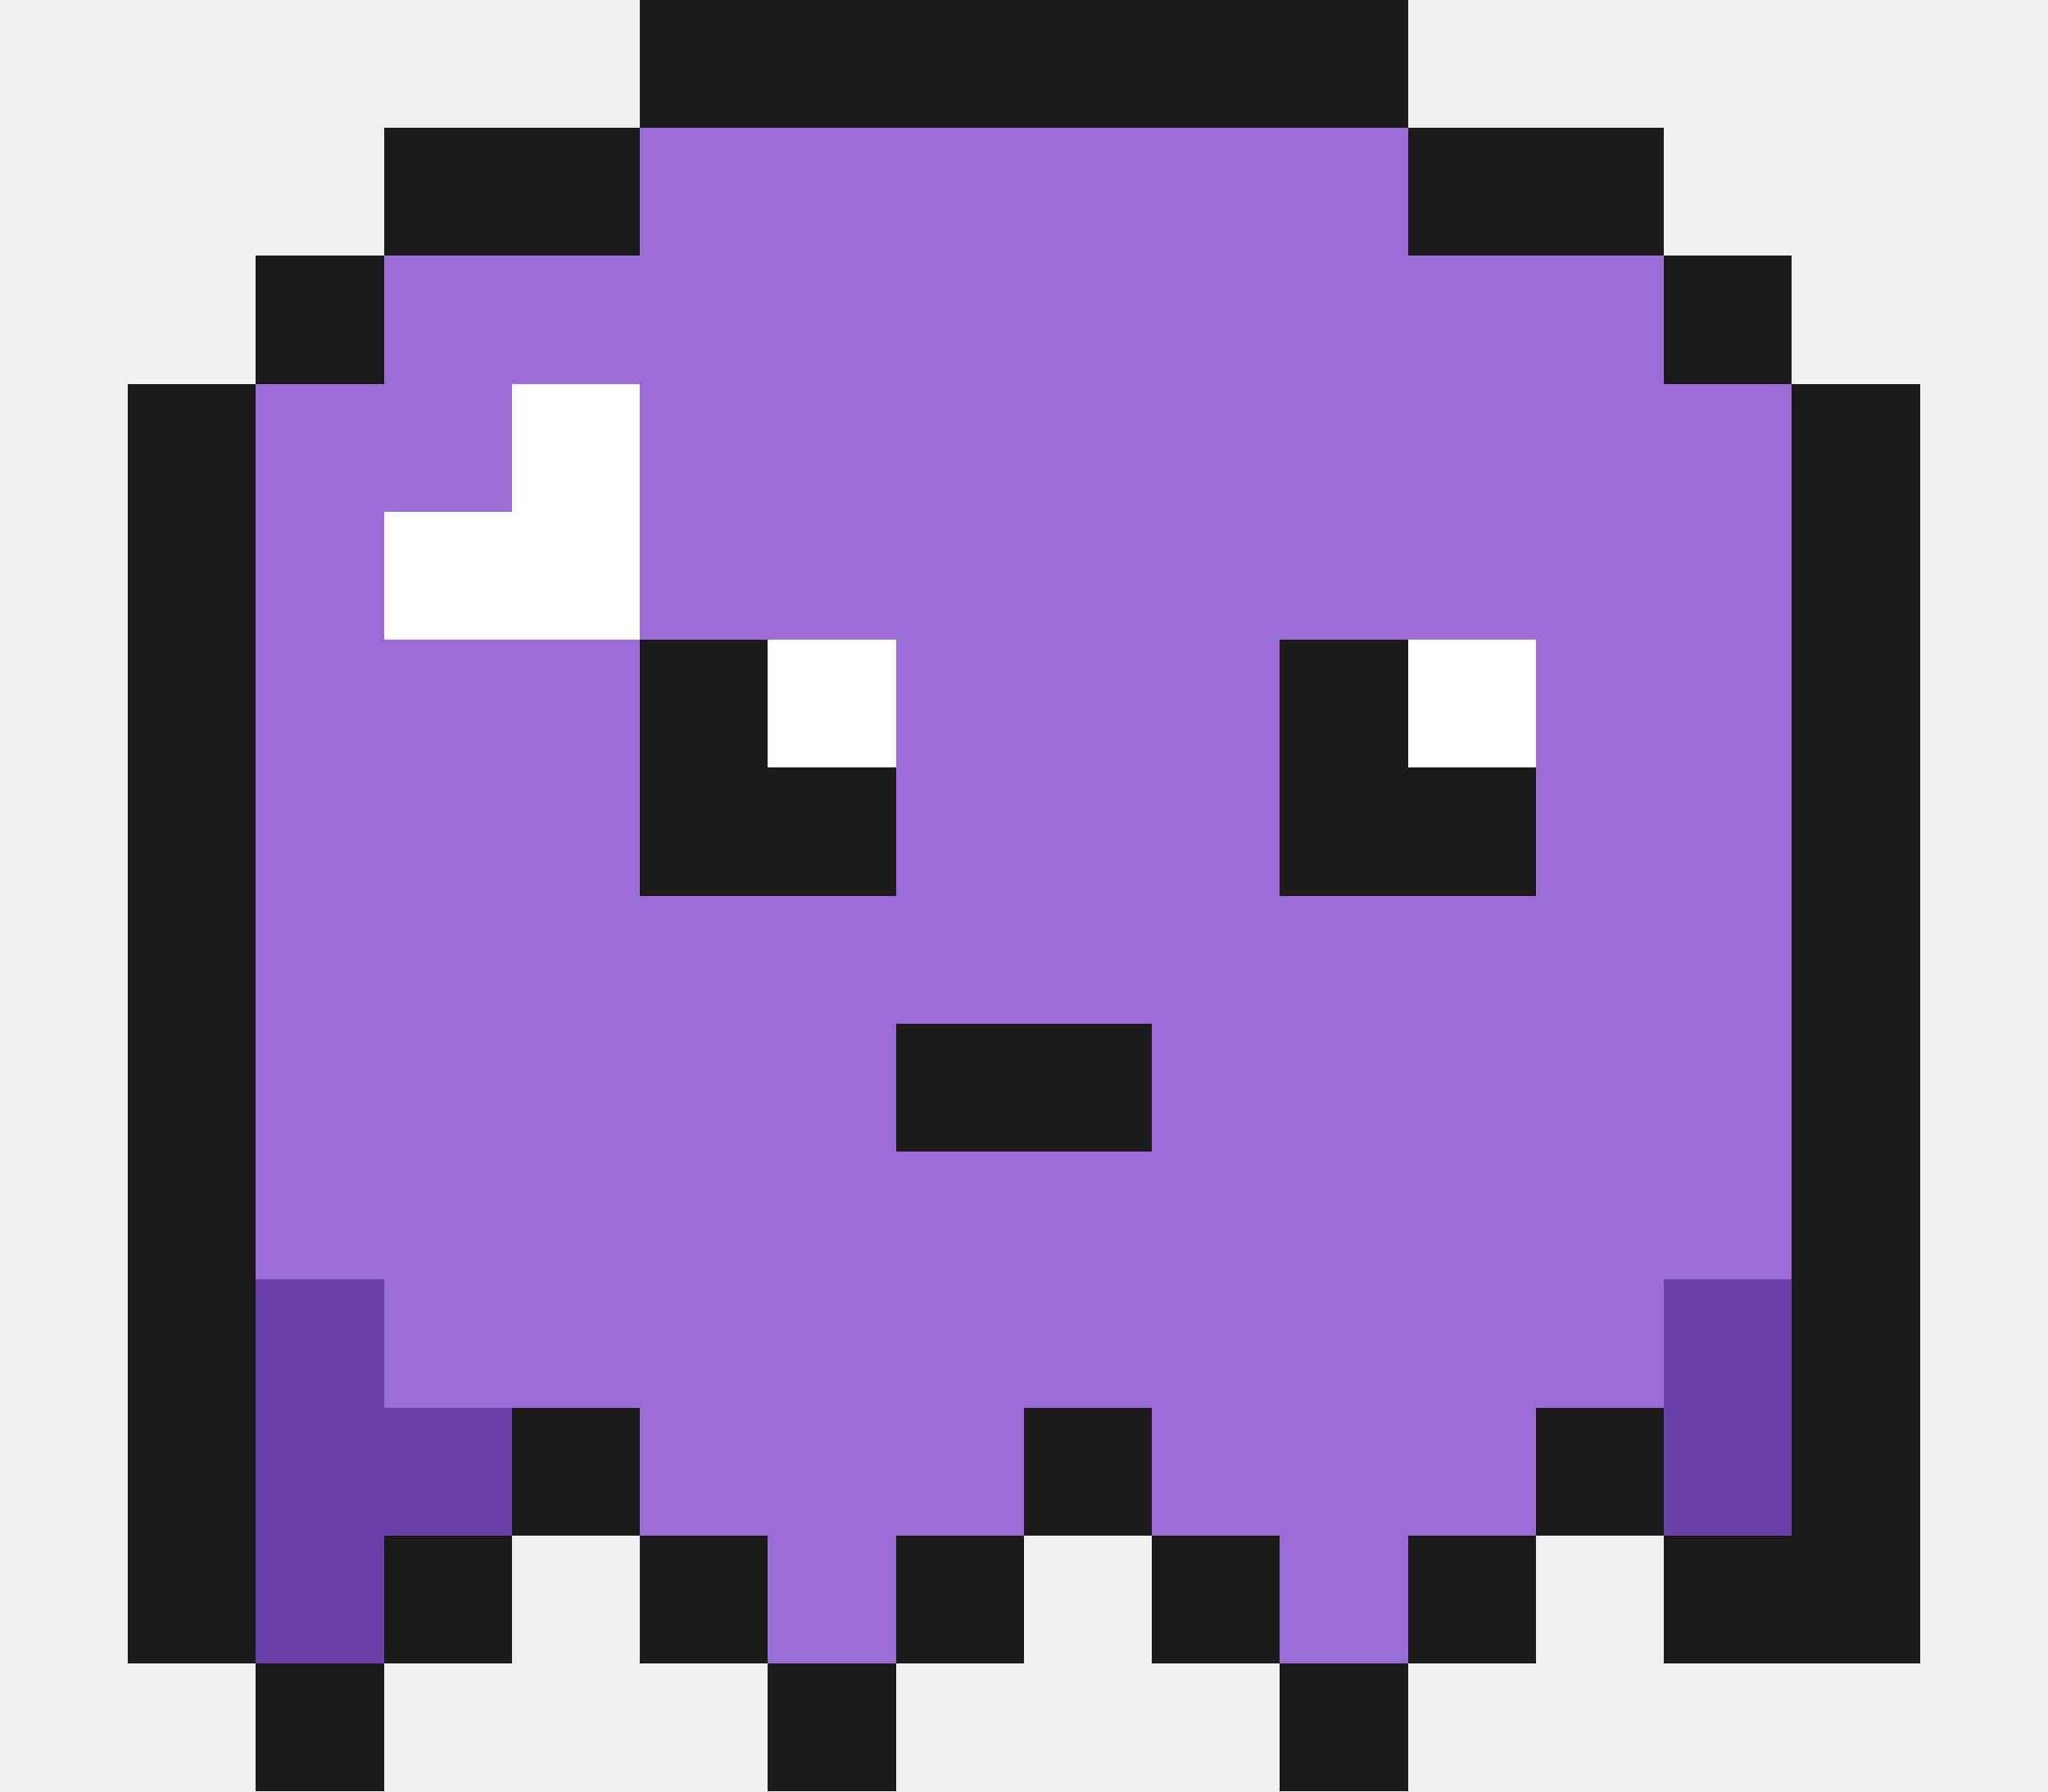
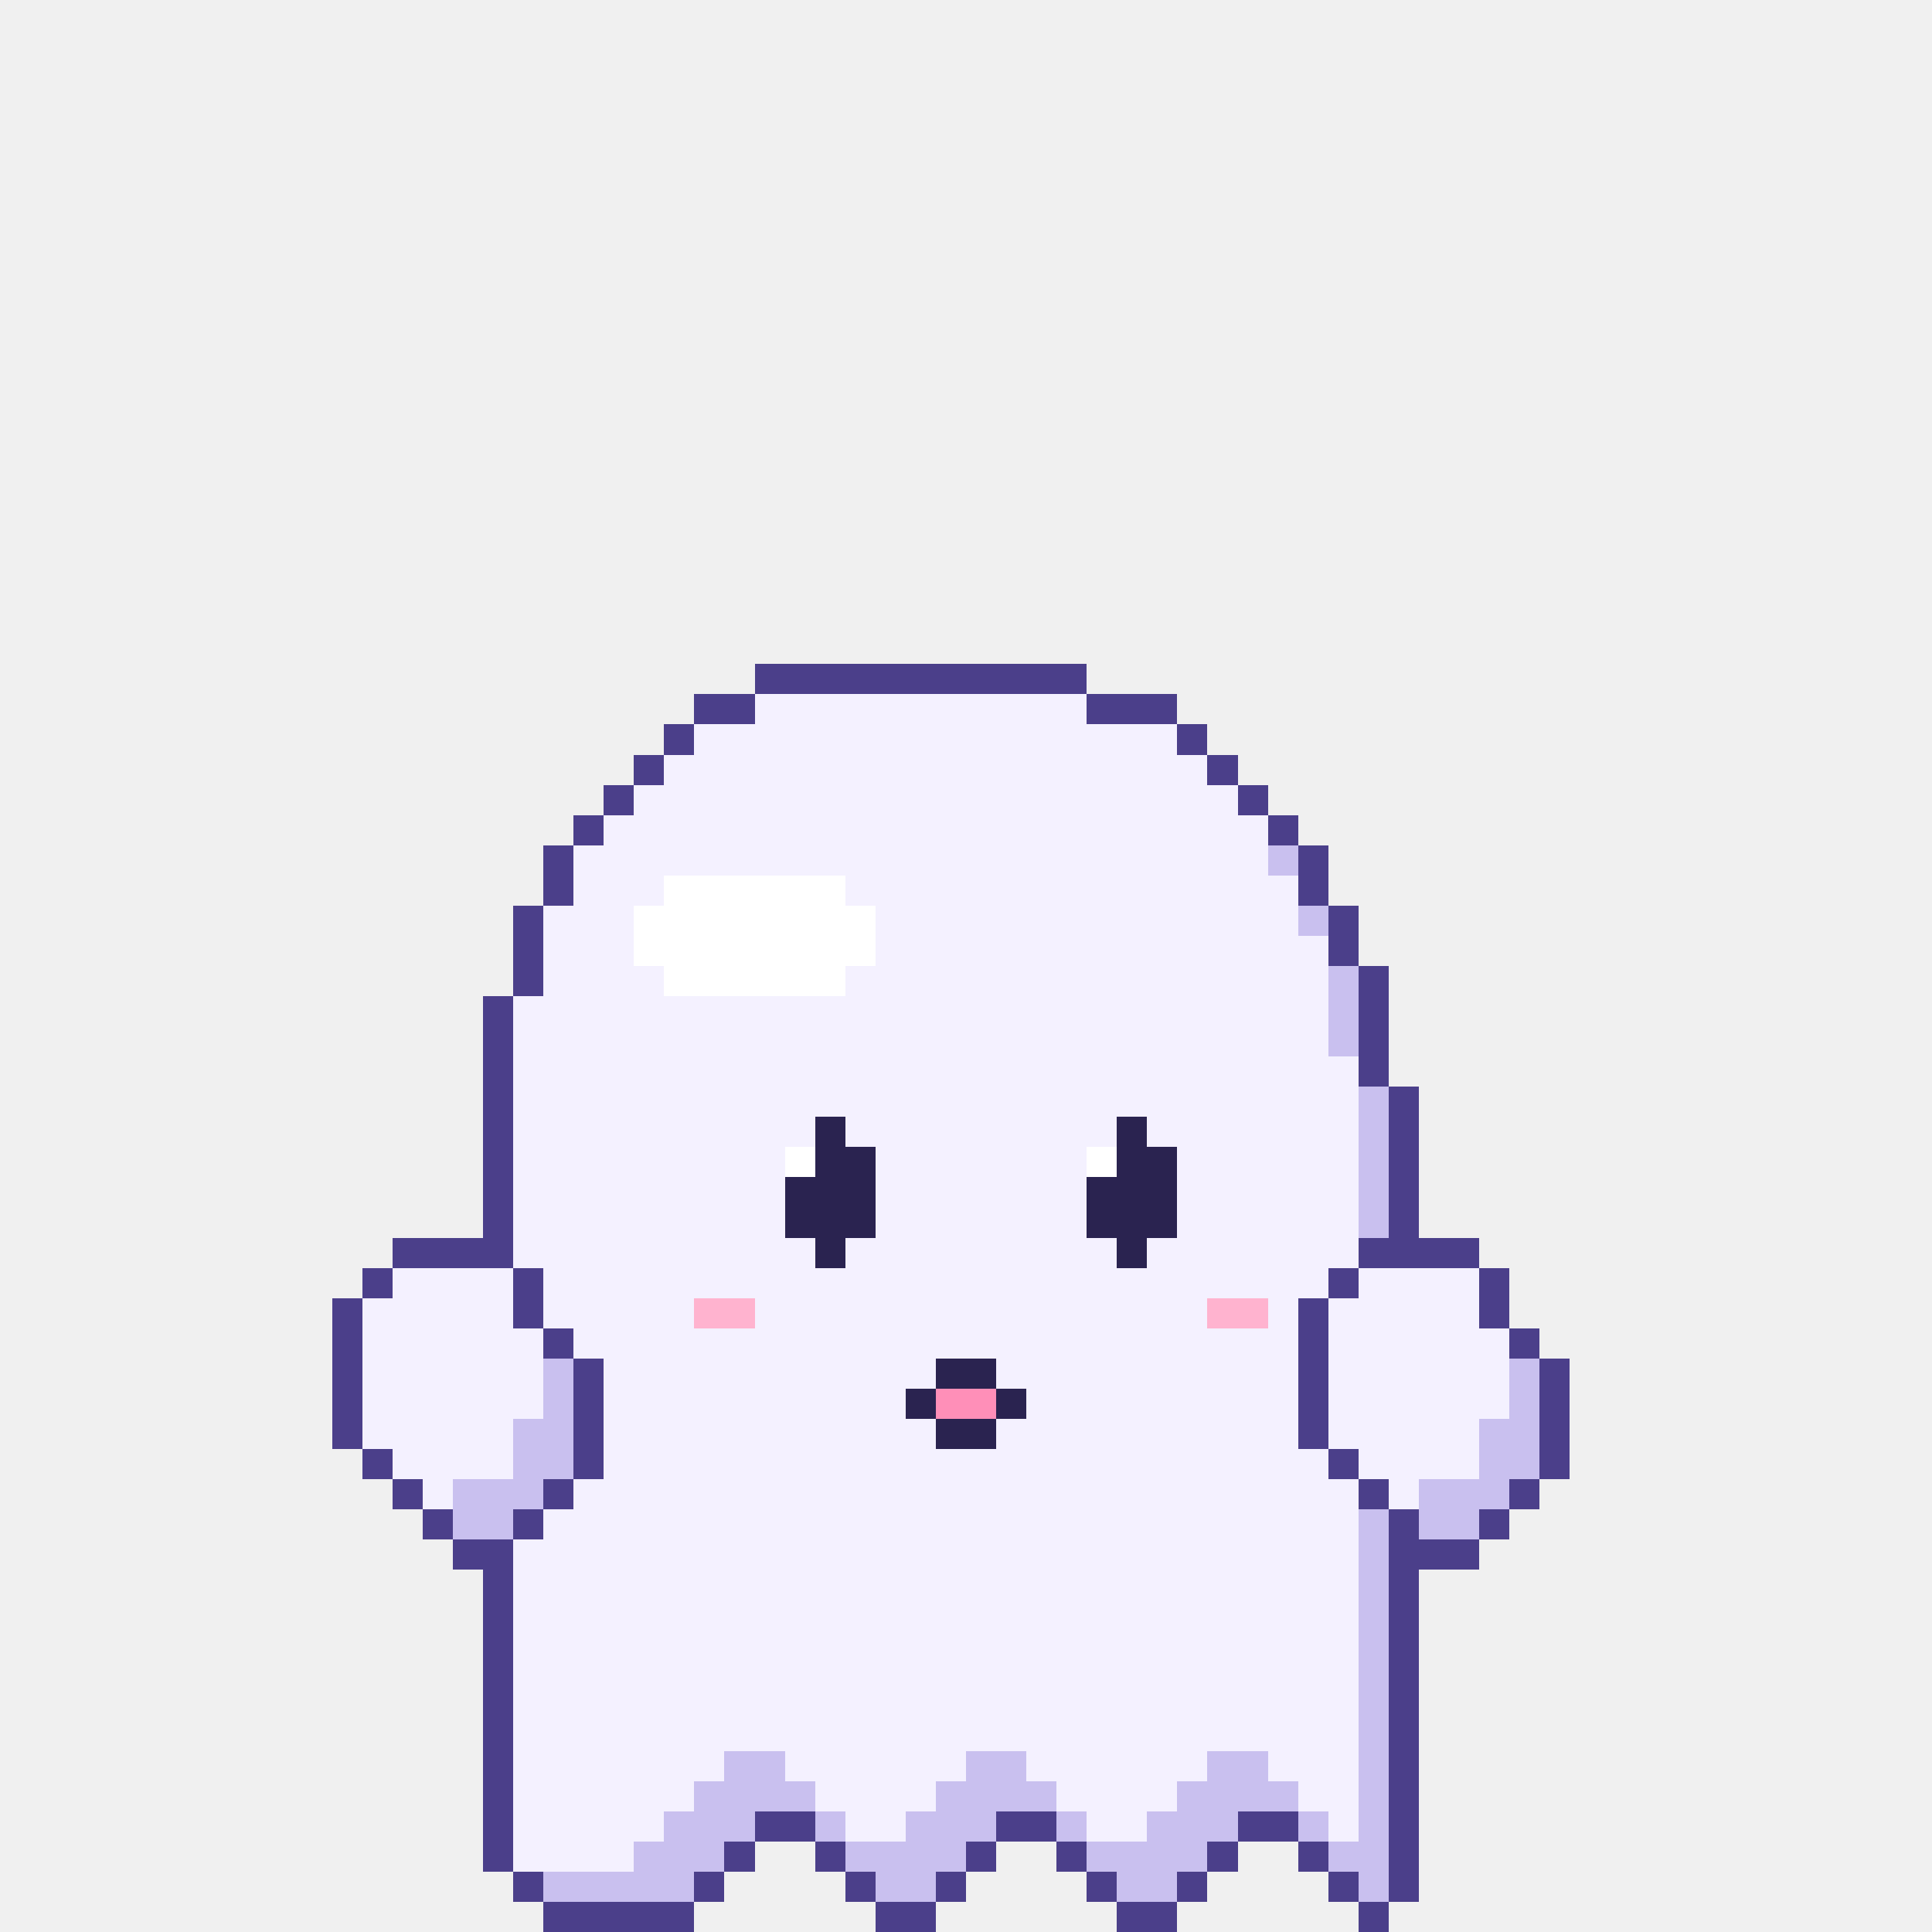
- <svg xmlns="http://www.w3.org/2000/svg" viewBox="0 0 16 14" shape-rendering="crispEdges">
-   <rect x="5" y="0" width="6" height="1" fill="#1b1b1b" />
-   <rect x="3" y="1" width="2" height="1" fill="#1b1b1b" />
-   <rect x="5" y="1" width="6" height="1" fill="#9b6bd6" />
-   <rect x="11" y="1" width="2" height="1" fill="#1b1b1b" />
-   <rect x="2" y="2" width="1" height="1" fill="#1b1b1b" />
-   <rect x="3" y="2" width="10" height="1" fill="#9b6bd6" />
-   <rect x="13" y="2" width="1" height="1" fill="#1b1b1b" />
-   <rect x="1" y="3" width="1" height="1" fill="#1b1b1b" />
-   <rect x="2" y="3" width="2" height="1" fill="#9b6bd6" />
-   <rect x="4" y="3" width="1" height="1" fill="#ffffff" />
-   <rect x="5" y="3" width="9" height="1" fill="#9b6bd6" />
-   <rect x="14" y="3" width="1" height="1" fill="#1b1b1b" />
-   <rect x="1" y="4" width="1" height="1" fill="#1b1b1b" />
-   <rect x="2" y="4" width="1" height="1" fill="#9b6bd6" />
-   <rect x="3" y="4" width="2" height="1" fill="#ffffff" />
-   <rect x="5" y="4" width="9" height="1" fill="#9b6bd6" />
-   <rect x="14" y="4" width="1" height="1" fill="#1b1b1b" />
-   <rect x="1" y="5" width="1" height="1" fill="#1b1b1b" />
-   <rect x="2" y="5" width="3" height="1" fill="#9b6bd6" />
-   <rect x="5" y="5" width="1" height="1" fill="#1b1b1b" />
-   <rect x="6" y="5" width="1" height="1" fill="#ffffff" />
-   <rect x="7" y="5" width="3" height="1" fill="#9b6bd6" />
-   <rect x="10" y="5" width="1" height="1" fill="#1b1b1b" />
-   <rect x="11" y="5" width="1" height="1" fill="#ffffff" />
-   <rect x="12" y="5" width="2" height="1" fill="#9b6bd6" />
-   <rect x="14" y="5" width="1" height="1" fill="#1b1b1b" />
-   <rect x="1" y="6" width="1" height="1" fill="#1b1b1b" />
-   <rect x="2" y="6" width="3" height="1" fill="#9b6bd6" />
-   <rect x="5" y="6" width="2" height="1" fill="#1b1b1b" />
-   <rect x="7" y="6" width="3" height="1" fill="#9b6bd6" />
-   <rect x="10" y="6" width="2" height="1" fill="#1b1b1b" />
-   <rect x="12" y="6" width="2" height="1" fill="#9b6bd6" />
-   <rect x="14" y="6" width="1" height="1" fill="#1b1b1b" />
-   <rect x="1" y="7" width="1" height="1" fill="#1b1b1b" />
-   <rect x="2" y="7" width="12" height="1" fill="#9b6bd6" />
-   <rect x="14" y="7" width="1" height="1" fill="#1b1b1b" />
-   <rect x="1" y="8" width="1" height="1" fill="#1b1b1b" />
-   <rect x="2" y="8" width="5" height="1" fill="#9b6bd6" />
-   <rect x="7" y="8" width="2" height="1" fill="#1b1b1b" />
-   <rect x="9" y="8" width="5" height="1" fill="#9b6bd6" />
-   <rect x="14" y="8" width="1" height="1" fill="#1b1b1b" />
-   <rect x="1" y="9" width="1" height="1" fill="#1b1b1b" />
-   <rect x="2" y="9" width="12" height="1" fill="#9b6bd6" />
-   <rect x="14" y="9" width="1" height="1" fill="#1b1b1b" />
-   <rect x="1" y="10" width="1" height="1" fill="#1b1b1b" />
-   <rect x="2" y="10" width="1" height="1" fill="#6a3fa8" />
-   <rect x="3" y="10" width="10" height="1" fill="#9b6bd6" />
-   <rect x="13" y="10" width="1" height="1" fill="#6a3fa8" />
-   <rect x="14" y="10" width="1" height="1" fill="#1b1b1b" />
-   <rect x="1" y="11" width="1" height="1" fill="#1b1b1b" />
-   <rect x="2" y="11" width="2" height="1" fill="#6a3fa8" />
-   <rect x="4" y="11" width="1" height="1" fill="#1b1b1b" />
-   <rect x="5" y="11" width="3" height="1" fill="#9b6bd6" />
-   <rect x="8" y="11" width="1" height="1" fill="#1b1b1b" />
-   <rect x="9" y="11" width="3" height="1" fill="#9b6bd6" />
-   <rect x="12" y="11" width="1" height="1" fill="#1b1b1b" />
-   <rect x="13" y="11" width="1" height="1" fill="#6a3fa8" />
-   <rect x="14" y="11" width="1" height="1" fill="#1b1b1b" />
-   <rect x="1" y="12" width="1" height="1" fill="#1b1b1b" />
-   <rect x="2" y="12" width="1" height="1" fill="#6a3fa8" />
-   <rect x="3" y="12" width="1" height="1" fill="#1b1b1b" />
-   <rect x="5" y="12" width="1" height="1" fill="#1b1b1b" />
-   <rect x="6" y="12" width="1" height="1" fill="#9b6bd6" />
-   <rect x="7" y="12" width="1" height="1" fill="#1b1b1b" />
-   <rect x="9" y="12" width="1" height="1" fill="#1b1b1b" />
-   <rect x="10" y="12" width="1" height="1" fill="#9b6bd6" />
-   <rect x="11" y="12" width="1" height="1" fill="#1b1b1b" />
-   <rect x="13" y="12" width="2" height="1" fill="#1b1b1b" />
-   <rect x="2" y="13" width="1" height="1" fill="#1b1b1b" />
-   <rect x="6" y="13" width="1" height="1" fill="#1b1b1b" />
-   <rect x="10" y="13" width="1" height="1" fill="#1b1b1b" />
+ <svg xmlns="http://www.w3.org/2000/svg" viewBox="0 0 64 64" shape-rendering="crispEdges">
+   <rect x="25" y="22" width="11" height="1" fill="#4b3f8a" />
+   <rect x="23" y="23" width="2" height="1" fill="#4b3f8a" />
+   <rect x="25" y="23" width="11" height="1" fill="#f4f1ff" />
+   <rect x="36" y="23" width="3" height="1" fill="#4b3f8a" />
+   <rect x="22" y="24" width="1" height="1" fill="#4b3f8a" />
+   <rect x="23" y="24" width="16" height="1" fill="#f4f1ff" />
+   <rect x="39" y="24" width="1" height="1" fill="#4b3f8a" />
+   <rect x="21" y="25" width="1" height="1" fill="#4b3f8a" />
+   <rect x="22" y="25" width="18" height="1" fill="#f4f1ff" />
+   <rect x="40" y="25" width="1" height="1" fill="#4b3f8a" />
+   <rect x="20" y="26" width="1" height="1" fill="#4b3f8a" />
+   <rect x="21" y="26" width="20" height="1" fill="#f4f1ff" />
+   <rect x="41" y="26" width="1" height="1" fill="#4b3f8a" />
+   <rect x="19" y="27" width="1" height="1" fill="#4b3f8a" />
+   <rect x="20" y="27" width="22" height="1" fill="#f4f1ff" />
+   <rect x="42" y="27" width="1" height="1" fill="#4b3f8a" />
+   <rect x="18" y="28" width="1" height="1" fill="#4b3f8a" />
+   <rect x="19" y="28" width="23" height="1" fill="#f4f1ff" />
+   <rect x="42" y="28" width="1" height="1" fill="#c9c0ef" />
+   <rect x="43" y="28" width="1" height="1" fill="#4b3f8a" />
+   <rect x="18" y="29" width="1" height="1" fill="#4b3f8a" />
+   <rect x="19" y="29" width="3" height="1" fill="#f4f1ff" />
+   <rect x="22" y="29" width="6" height="1" fill="#ffffff" />
+   <rect x="28" y="29" width="15" height="1" fill="#f4f1ff" />
+   <rect x="43" y="29" width="1" height="1" fill="#4b3f8a" />
+   <rect x="17" y="30" width="1" height="1" fill="#4b3f8a" />
+   <rect x="18" y="30" width="3" height="1" fill="#f4f1ff" />
+   <rect x="21" y="30" width="8" height="1" fill="#ffffff" />
+   <rect x="29" y="30" width="14" height="1" fill="#f4f1ff" />
+   <rect x="43" y="30" width="1" height="1" fill="#c9c0ef" />
+   <rect x="44" y="30" width="1" height="1" fill="#4b3f8a" />
+   <rect x="17" y="31" width="1" height="1" fill="#4b3f8a" />
+   <rect x="18" y="31" width="3" height="1" fill="#f4f1ff" />
+   <rect x="21" y="31" width="8" height="1" fill="#ffffff" />
+   <rect x="29" y="31" width="15" height="1" fill="#f4f1ff" />
+   <rect x="44" y="31" width="1" height="1" fill="#4b3f8a" />
+   <rect x="17" y="32" width="1" height="1" fill="#4b3f8a" />
+   <rect x="18" y="32" width="4" height="1" fill="#f4f1ff" />
+   <rect x="22" y="32" width="6" height="1" fill="#ffffff" />
+   <rect x="28" y="32" width="16" height="1" fill="#f4f1ff" />
+   <rect x="44" y="32" width="1" height="1" fill="#c9c0ef" />
+   <rect x="45" y="32" width="1" height="1" fill="#4b3f8a" />
+   <rect x="16" y="33" width="1" height="1" fill="#4b3f8a" />
+   <rect x="17" y="33" width="27" height="1" fill="#f4f1ff" />
+   <rect x="44" y="33" width="1" height="1" fill="#c9c0ef" />
+   <rect x="45" y="33" width="1" height="1" fill="#4b3f8a" />
+   <rect x="16" y="34" width="1" height="1" fill="#4b3f8a" />
+   <rect x="17" y="34" width="27" height="1" fill="#f4f1ff" />
+   <rect x="44" y="34" width="1" height="1" fill="#c9c0ef" />
+   <rect x="45" y="34" width="1" height="1" fill="#4b3f8a" />
+   <rect x="16" y="35" width="1" height="1" fill="#4b3f8a" />
+   <rect x="17" y="35" width="28" height="1" fill="#f4f1ff" />
+   <rect x="45" y="35" width="1" height="1" fill="#4b3f8a" />
+   <rect x="16" y="36" width="1" height="1" fill="#4b3f8a" />
+   <rect x="17" y="36" width="28" height="1" fill="#f4f1ff" />
+   <rect x="45" y="36" width="1" height="1" fill="#c9c0ef" />
+   <rect x="46" y="36" width="1" height="1" fill="#4b3f8a" />
+   <rect x="16" y="37" width="1" height="1" fill="#4b3f8a" />
+   <rect x="17" y="37" width="10" height="1" fill="#f4f1ff" />
+   <rect x="27" y="37" width="1" height="1" fill="#2a2350" />
+   <rect x="28" y="37" width="9" height="1" fill="#f4f1ff" />
+   <rect x="37" y="37" width="1" height="1" fill="#2a2350" />
+   <rect x="38" y="37" width="7" height="1" fill="#f4f1ff" />
+   <rect x="45" y="37" width="1" height="1" fill="#c9c0ef" />
+   <rect x="46" y="37" width="1" height="1" fill="#4b3f8a" />
+   <rect x="16" y="38" width="1" height="1" fill="#4b3f8a" />
+   <rect x="17" y="38" width="9" height="1" fill="#f4f1ff" />
+   <rect x="26" y="38" width="1" height="1" fill="#ffffff" />
+   <rect x="27" y="38" width="2" height="1" fill="#2a2350" />
+   <rect x="29" y="38" width="7" height="1" fill="#f4f1ff" />
+   <rect x="36" y="38" width="1" height="1" fill="#ffffff" />
+   <rect x="37" y="38" width="2" height="1" fill="#2a2350" />
+   <rect x="39" y="38" width="6" height="1" fill="#f4f1ff" />
+   <rect x="45" y="38" width="1" height="1" fill="#c9c0ef" />
+   <rect x="46" y="38" width="1" height="1" fill="#4b3f8a" />
+   <rect x="16" y="39" width="1" height="1" fill="#4b3f8a" />
+   <rect x="17" y="39" width="9" height="1" fill="#f4f1ff" />
+   <rect x="26" y="39" width="3" height="1" fill="#2a2350" />
+   <rect x="29" y="39" width="7" height="1" fill="#f4f1ff" />
+   <rect x="36" y="39" width="3" height="1" fill="#2a2350" />
+   <rect x="39" y="39" width="6" height="1" fill="#f4f1ff" />
+   <rect x="45" y="39" width="1" height="1" fill="#c9c0ef" />
+   <rect x="46" y="39" width="1" height="1" fill="#4b3f8a" />
+   <rect x="16" y="40" width="1" height="1" fill="#4b3f8a" />
+   <rect x="17" y="40" width="9" height="1" fill="#f4f1ff" />
+   <rect x="26" y="40" width="3" height="1" fill="#2a2350" />
+   <rect x="29" y="40" width="7" height="1" fill="#f4f1ff" />
+   <rect x="36" y="40" width="3" height="1" fill="#2a2350" />
+   <rect x="39" y="40" width="6" height="1" fill="#f4f1ff" />
+   <rect x="45" y="40" width="1" height="1" fill="#c9c0ef" />
+   <rect x="46" y="40" width="1" height="1" fill="#4b3f8a" />
+   <rect x="13" y="41" width="4" height="1" fill="#4b3f8a" />
+   <rect x="17" y="41" width="10" height="1" fill="#f4f1ff" />
+   <rect x="27" y="41" width="1" height="1" fill="#2a2350" />
+   <rect x="28" y="41" width="9" height="1" fill="#f4f1ff" />
+   <rect x="37" y="41" width="1" height="1" fill="#2a2350" />
+   <rect x="38" y="41" width="7" height="1" fill="#f4f1ff" />
+   <rect x="45" y="41" width="4" height="1" fill="#4b3f8a" />
+   <rect x="12" y="42" width="1" height="1" fill="#4b3f8a" />
+   <rect x="13" y="42" width="4" height="1" fill="#f4f1ff" />
+   <rect x="17" y="42" width="1" height="1" fill="#4b3f8a" />
+   <rect x="18" y="42" width="26" height="1" fill="#f4f1ff" />
+   <rect x="44" y="42" width="1" height="1" fill="#4b3f8a" />
+   <rect x="45" y="42" width="4" height="1" fill="#f4f1ff" />
+   <rect x="49" y="42" width="1" height="1" fill="#4b3f8a" />
+   <rect x="11" y="43" width="1" height="1" fill="#4b3f8a" />
+   <rect x="12" y="43" width="5" height="1" fill="#f4f1ff" />
+   <rect x="17" y="43" width="1" height="1" fill="#4b3f8a" />
+   <rect x="18" y="43" width="5" height="1" fill="#f4f1ff" />
+   <rect x="23" y="43" width="2" height="1" fill="#ffb3cf" />
+   <rect x="25" y="43" width="15" height="1" fill="#f4f1ff" />
+   <rect x="40" y="43" width="2" height="1" fill="#ffb3cf" />
+   <rect x="42" y="43" width="1" height="1" fill="#f4f1ff" />
+   <rect x="43" y="43" width="1" height="1" fill="#4b3f8a" />
+   <rect x="44" y="43" width="5" height="1" fill="#f4f1ff" />
+   <rect x="49" y="43" width="1" height="1" fill="#4b3f8a" />
+   <rect x="11" y="44" width="1" height="1" fill="#4b3f8a" />
+   <rect x="12" y="44" width="6" height="1" fill="#f4f1ff" />
+   <rect x="18" y="44" width="1" height="1" fill="#4b3f8a" />
+   <rect x="19" y="44" width="24" height="1" fill="#f4f1ff" />
+   <rect x="43" y="44" width="1" height="1" fill="#4b3f8a" />
+   <rect x="44" y="44" width="6" height="1" fill="#f4f1ff" />
+   <rect x="50" y="44" width="1" height="1" fill="#4b3f8a" />
+   <rect x="11" y="45" width="1" height="1" fill="#4b3f8a" />
+   <rect x="12" y="45" width="6" height="1" fill="#f4f1ff" />
+   <rect x="18" y="45" width="1" height="1" fill="#c9c0ef" />
+   <rect x="19" y="45" width="1" height="1" fill="#4b3f8a" />
+   <rect x="20" y="45" width="11" height="1" fill="#f4f1ff" />
+   <rect x="31" y="45" width="2" height="1" fill="#2a2350" />
+   <rect x="33" y="45" width="10" height="1" fill="#f4f1ff" />
+   <rect x="43" y="45" width="1" height="1" fill="#4b3f8a" />
+   <rect x="44" y="45" width="6" height="1" fill="#f4f1ff" />
+   <rect x="50" y="45" width="1" height="1" fill="#c9c0ef" />
+   <rect x="51" y="45" width="1" height="1" fill="#4b3f8a" />
+   <rect x="11" y="46" width="1" height="1" fill="#4b3f8a" />
+   <rect x="12" y="46" width="6" height="1" fill="#f4f1ff" />
+   <rect x="18" y="46" width="1" height="1" fill="#c9c0ef" />
+   <rect x="19" y="46" width="1" height="1" fill="#4b3f8a" />
+   <rect x="20" y="46" width="10" height="1" fill="#f4f1ff" />
+   <rect x="30" y="46" width="1" height="1" fill="#2a2350" />
+   <rect x="31" y="46" width="2" height="1" fill="#ff8fb8" />
+   <rect x="33" y="46" width="1" height="1" fill="#2a2350" />
+   <rect x="34" y="46" width="9" height="1" fill="#f4f1ff" />
+   <rect x="43" y="46" width="1" height="1" fill="#4b3f8a" />
+   <rect x="44" y="46" width="6" height="1" fill="#f4f1ff" />
+   <rect x="50" y="46" width="1" height="1" fill="#c9c0ef" />
+   <rect x="51" y="46" width="1" height="1" fill="#4b3f8a" />
+   <rect x="11" y="47" width="1" height="1" fill="#4b3f8a" />
+   <rect x="12" y="47" width="5" height="1" fill="#f4f1ff" />
+   <rect x="17" y="47" width="2" height="1" fill="#c9c0ef" />
+   <rect x="19" y="47" width="1" height="1" fill="#4b3f8a" />
+   <rect x="20" y="47" width="11" height="1" fill="#f4f1ff" />
+   <rect x="31" y="47" width="2" height="1" fill="#2a2350" />
+   <rect x="33" y="47" width="10" height="1" fill="#f4f1ff" />
+   <rect x="43" y="47" width="1" height="1" fill="#4b3f8a" />
+   <rect x="44" y="47" width="5" height="1" fill="#f4f1ff" />
+   <rect x="49" y="47" width="2" height="1" fill="#c9c0ef" />
+   <rect x="51" y="47" width="1" height="1" fill="#4b3f8a" />
+   <rect x="12" y="48" width="1" height="1" fill="#4b3f8a" />
+   <rect x="13" y="48" width="4" height="1" fill="#f4f1ff" />
+   <rect x="17" y="48" width="2" height="1" fill="#c9c0ef" />
+   <rect x="19" y="48" width="1" height="1" fill="#4b3f8a" />
+   <rect x="20" y="48" width="24" height="1" fill="#f4f1ff" />
+   <rect x="44" y="48" width="1" height="1" fill="#4b3f8a" />
+   <rect x="45" y="48" width="4" height="1" fill="#f4f1ff" />
+   <rect x="49" y="48" width="2" height="1" fill="#c9c0ef" />
+   <rect x="51" y="48" width="1" height="1" fill="#4b3f8a" />
+   <rect x="13" y="49" width="1" height="1" fill="#4b3f8a" />
+   <rect x="14" y="49" width="1" height="1" fill="#f4f1ff" />
+   <rect x="15" y="49" width="3" height="1" fill="#c9c0ef" />
+   <rect x="18" y="49" width="1" height="1" fill="#4b3f8a" />
+   <rect x="19" y="49" width="26" height="1" fill="#f4f1ff" />
+   <rect x="45" y="49" width="1" height="1" fill="#4b3f8a" />
+   <rect x="46" y="49" width="1" height="1" fill="#f4f1ff" />
+   <rect x="47" y="49" width="3" height="1" fill="#c9c0ef" />
+   <rect x="50" y="49" width="1" height="1" fill="#4b3f8a" />
+   <rect x="14" y="50" width="1" height="1" fill="#4b3f8a" />
+   <rect x="15" y="50" width="2" height="1" fill="#c9c0ef" />
+   <rect x="17" y="50" width="1" height="1" fill="#4b3f8a" />
+   <rect x="18" y="50" width="27" height="1" fill="#f4f1ff" />
+   <rect x="45" y="50" width="1" height="1" fill="#c9c0ef" />
+   <rect x="46" y="50" width="1" height="1" fill="#4b3f8a" />
+   <rect x="47" y="50" width="2" height="1" fill="#c9c0ef" />
+   <rect x="49" y="50" width="1" height="1" fill="#4b3f8a" />
+   <rect x="15" y="51" width="2" height="1" fill="#4b3f8a" />
+   <rect x="17" y="51" width="28" height="1" fill="#f4f1ff" />
+   <rect x="45" y="51" width="1" height="1" fill="#c9c0ef" />
+   <rect x="46" y="51" width="3" height="1" fill="#4b3f8a" />
+   <rect x="16" y="52" width="1" height="1" fill="#4b3f8a" />
+   <rect x="17" y="52" width="28" height="1" fill="#f4f1ff" />
+   <rect x="45" y="52" width="1" height="1" fill="#c9c0ef" />
+   <rect x="46" y="52" width="1" height="1" fill="#4b3f8a" />
+   <rect x="16" y="53" width="1" height="1" fill="#4b3f8a" />
+   <rect x="17" y="53" width="28" height="1" fill="#f4f1ff" />
+   <rect x="45" y="53" width="1" height="1" fill="#c9c0ef" />
+   <rect x="46" y="53" width="1" height="1" fill="#4b3f8a" />
+   <rect x="16" y="54" width="1" height="1" fill="#4b3f8a" />
+   <rect x="17" y="54" width="28" height="1" fill="#f4f1ff" />
+   <rect x="45" y="54" width="1" height="1" fill="#c9c0ef" />
+   <rect x="46" y="54" width="1" height="1" fill="#4b3f8a" />
+   <rect x="16" y="55" width="1" height="1" fill="#4b3f8a" />
+   <rect x="17" y="55" width="28" height="1" fill="#f4f1ff" />
+   <rect x="45" y="55" width="1" height="1" fill="#c9c0ef" />
+   <rect x="46" y="55" width="1" height="1" fill="#4b3f8a" />
+   <rect x="16" y="56" width="1" height="1" fill="#4b3f8a" />
+   <rect x="17" y="56" width="28" height="1" fill="#f4f1ff" />
+   <rect x="45" y="56" width="1" height="1" fill="#c9c0ef" />
+   <rect x="46" y="56" width="1" height="1" fill="#4b3f8a" />
+   <rect x="16" y="57" width="1" height="1" fill="#4b3f8a" />
+   <rect x="17" y="57" width="28" height="1" fill="#f4f1ff" />
+   <rect x="45" y="57" width="1" height="1" fill="#c9c0ef" />
+   <rect x="46" y="57" width="1" height="1" fill="#4b3f8a" />
+   <rect x="16" y="58" width="1" height="1" fill="#4b3f8a" />
+   <rect x="17" y="58" width="7" height="1" fill="#f4f1ff" />
+   <rect x="24" y="58" width="2" height="1" fill="#c9c0ef" />
+   <rect x="26" y="58" width="6" height="1" fill="#f4f1ff" />
+   <rect x="32" y="58" width="2" height="1" fill="#c9c0ef" />
+   <rect x="34" y="58" width="6" height="1" fill="#f4f1ff" />
+   <rect x="40" y="58" width="2" height="1" fill="#c9c0ef" />
+   <rect x="42" y="58" width="3" height="1" fill="#f4f1ff" />
+   <rect x="45" y="58" width="1" height="1" fill="#c9c0ef" />
+   <rect x="46" y="58" width="1" height="1" fill="#4b3f8a" />
+   <rect x="16" y="59" width="1" height="1" fill="#4b3f8a" />
+   <rect x="17" y="59" width="6" height="1" fill="#f4f1ff" />
+   <rect x="23" y="59" width="4" height="1" fill="#c9c0ef" />
+   <rect x="27" y="59" width="4" height="1" fill="#f4f1ff" />
+   <rect x="31" y="59" width="4" height="1" fill="#c9c0ef" />
+   <rect x="35" y="59" width="4" height="1" fill="#f4f1ff" />
+   <rect x="39" y="59" width="4" height="1" fill="#c9c0ef" />
+   <rect x="43" y="59" width="2" height="1" fill="#f4f1ff" />
+   <rect x="45" y="59" width="1" height="1" fill="#c9c0ef" />
+   <rect x="46" y="59" width="1" height="1" fill="#4b3f8a" />
+   <rect x="16" y="60" width="1" height="1" fill="#4b3f8a" />
+   <rect x="17" y="60" width="5" height="1" fill="#f4f1ff" />
+   <rect x="22" y="60" width="3" height="1" fill="#c9c0ef" />
+   <rect x="25" y="60" width="2" height="1" fill="#4b3f8a" />
+   <rect x="27" y="60" width="1" height="1" fill="#c9c0ef" />
+   <rect x="28" y="60" width="2" height="1" fill="#f4f1ff" />
+   <rect x="30" y="60" width="3" height="1" fill="#c9c0ef" />
+   <rect x="33" y="60" width="2" height="1" fill="#4b3f8a" />
+   <rect x="35" y="60" width="1" height="1" fill="#c9c0ef" />
+   <rect x="36" y="60" width="2" height="1" fill="#f4f1ff" />
+   <rect x="38" y="60" width="3" height="1" fill="#c9c0ef" />
+   <rect x="41" y="60" width="2" height="1" fill="#4b3f8a" />
+   <rect x="43" y="60" width="1" height="1" fill="#c9c0ef" />
+   <rect x="44" y="60" width="1" height="1" fill="#f4f1ff" />
+   <rect x="45" y="60" width="1" height="1" fill="#c9c0ef" />
+   <rect x="46" y="60" width="1" height="1" fill="#4b3f8a" />
+   <rect x="16" y="61" width="1" height="1" fill="#4b3f8a" />
+   <rect x="17" y="61" width="4" height="1" fill="#f4f1ff" />
+   <rect x="21" y="61" width="3" height="1" fill="#c9c0ef" />
+   <rect x="24" y="61" width="1" height="1" fill="#4b3f8a" />
+   <rect x="27" y="61" width="1" height="1" fill="#4b3f8a" />
+   <rect x="28" y="61" width="4" height="1" fill="#c9c0ef" />
+   <rect x="32" y="61" width="1" height="1" fill="#4b3f8a" />
+   <rect x="35" y="61" width="1" height="1" fill="#4b3f8a" />
+   <rect x="36" y="61" width="4" height="1" fill="#c9c0ef" />
+   <rect x="40" y="61" width="1" height="1" fill="#4b3f8a" />
+   <rect x="43" y="61" width="1" height="1" fill="#4b3f8a" />
+   <rect x="44" y="61" width="2" height="1" fill="#c9c0ef" />
+   <rect x="46" y="61" width="1" height="1" fill="#4b3f8a" />
+   <rect x="17" y="62" width="1" height="1" fill="#4b3f8a" />
+   <rect x="18" y="62" width="5" height="1" fill="#c9c0ef" />
+   <rect x="23" y="62" width="1" height="1" fill="#4b3f8a" />
+   <rect x="28" y="62" width="1" height="1" fill="#4b3f8a" />
+   <rect x="29" y="62" width="2" height="1" fill="#c9c0ef" />
+   <rect x="31" y="62" width="1" height="1" fill="#4b3f8a" />
+   <rect x="36" y="62" width="1" height="1" fill="#4b3f8a" />
+   <rect x="37" y="62" width="2" height="1" fill="#c9c0ef" />
+   <rect x="39" y="62" width="1" height="1" fill="#4b3f8a" />
+   <rect x="44" y="62" width="1" height="1" fill="#4b3f8a" />
+   <rect x="45" y="62" width="1" height="1" fill="#c9c0ef" />
+   <rect x="46" y="62" width="1" height="1" fill="#4b3f8a" />
+   <rect x="18" y="63" width="5" height="1" fill="#4b3f8a" />
+   <rect x="29" y="63" width="2" height="1" fill="#4b3f8a" />
+   <rect x="37" y="63" width="2" height="1" fill="#4b3f8a" />
+   <rect x="45" y="63" width="1" height="1" fill="#4b3f8a" />
</svg>
